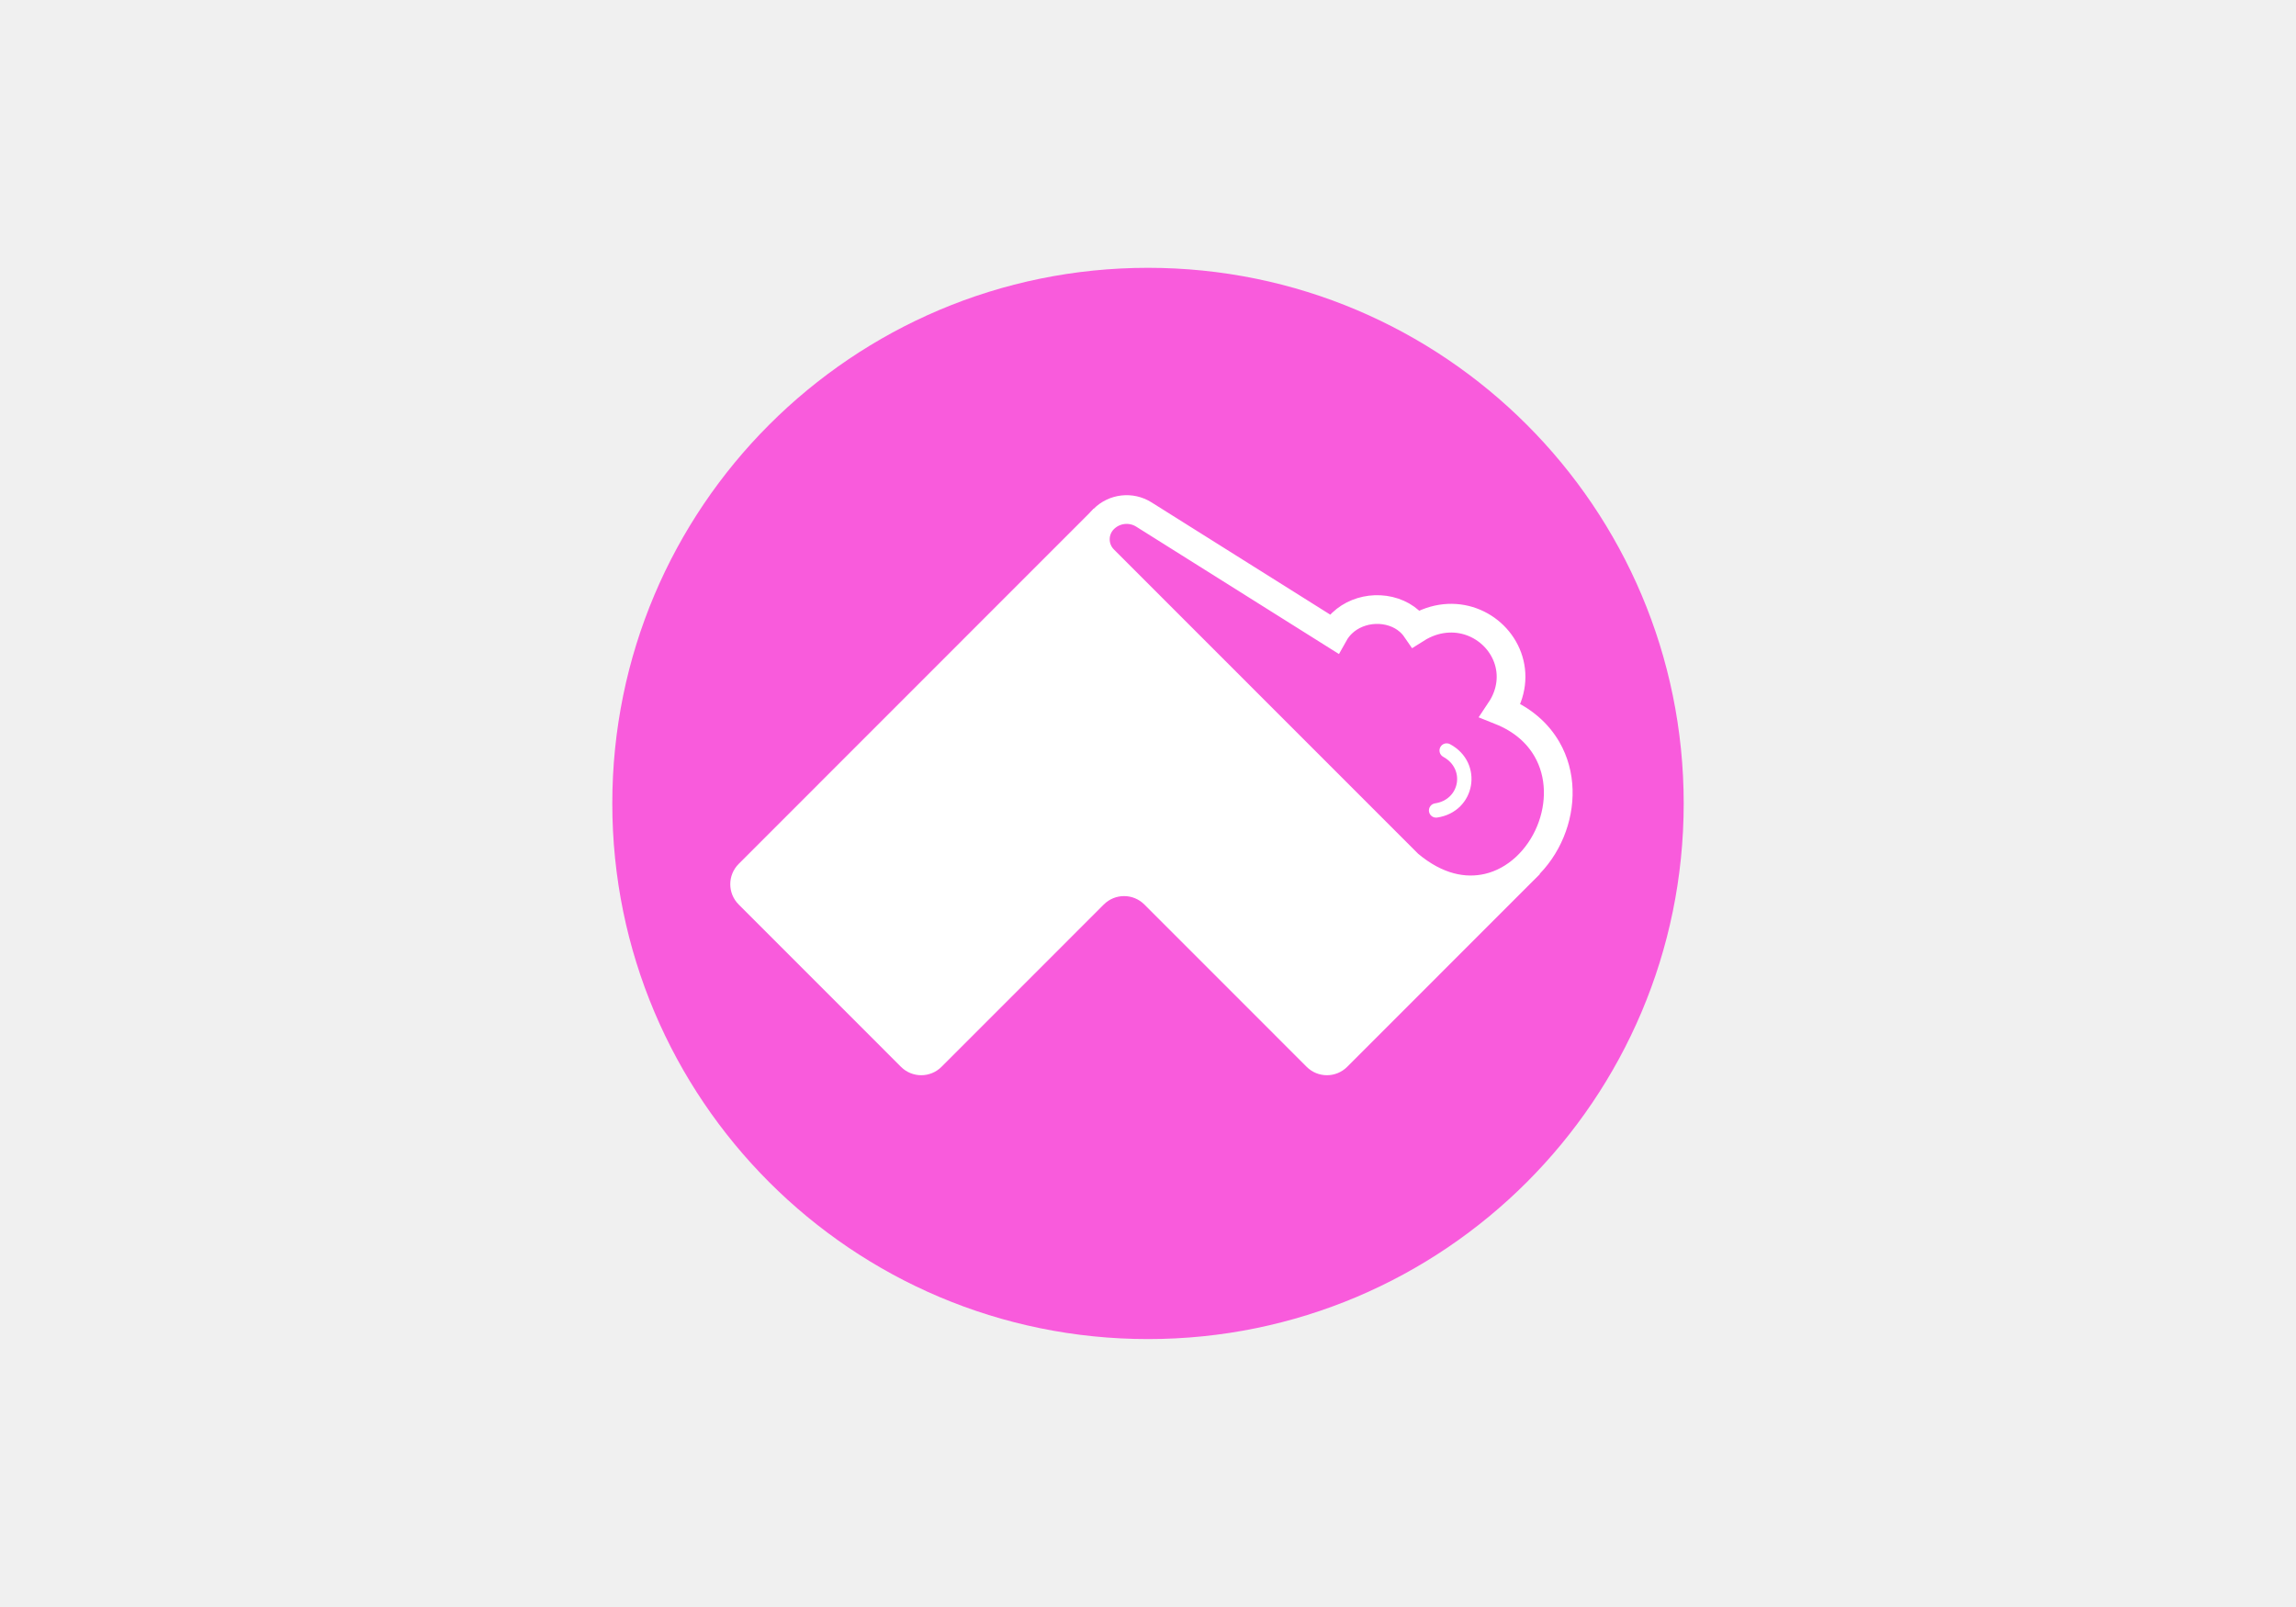
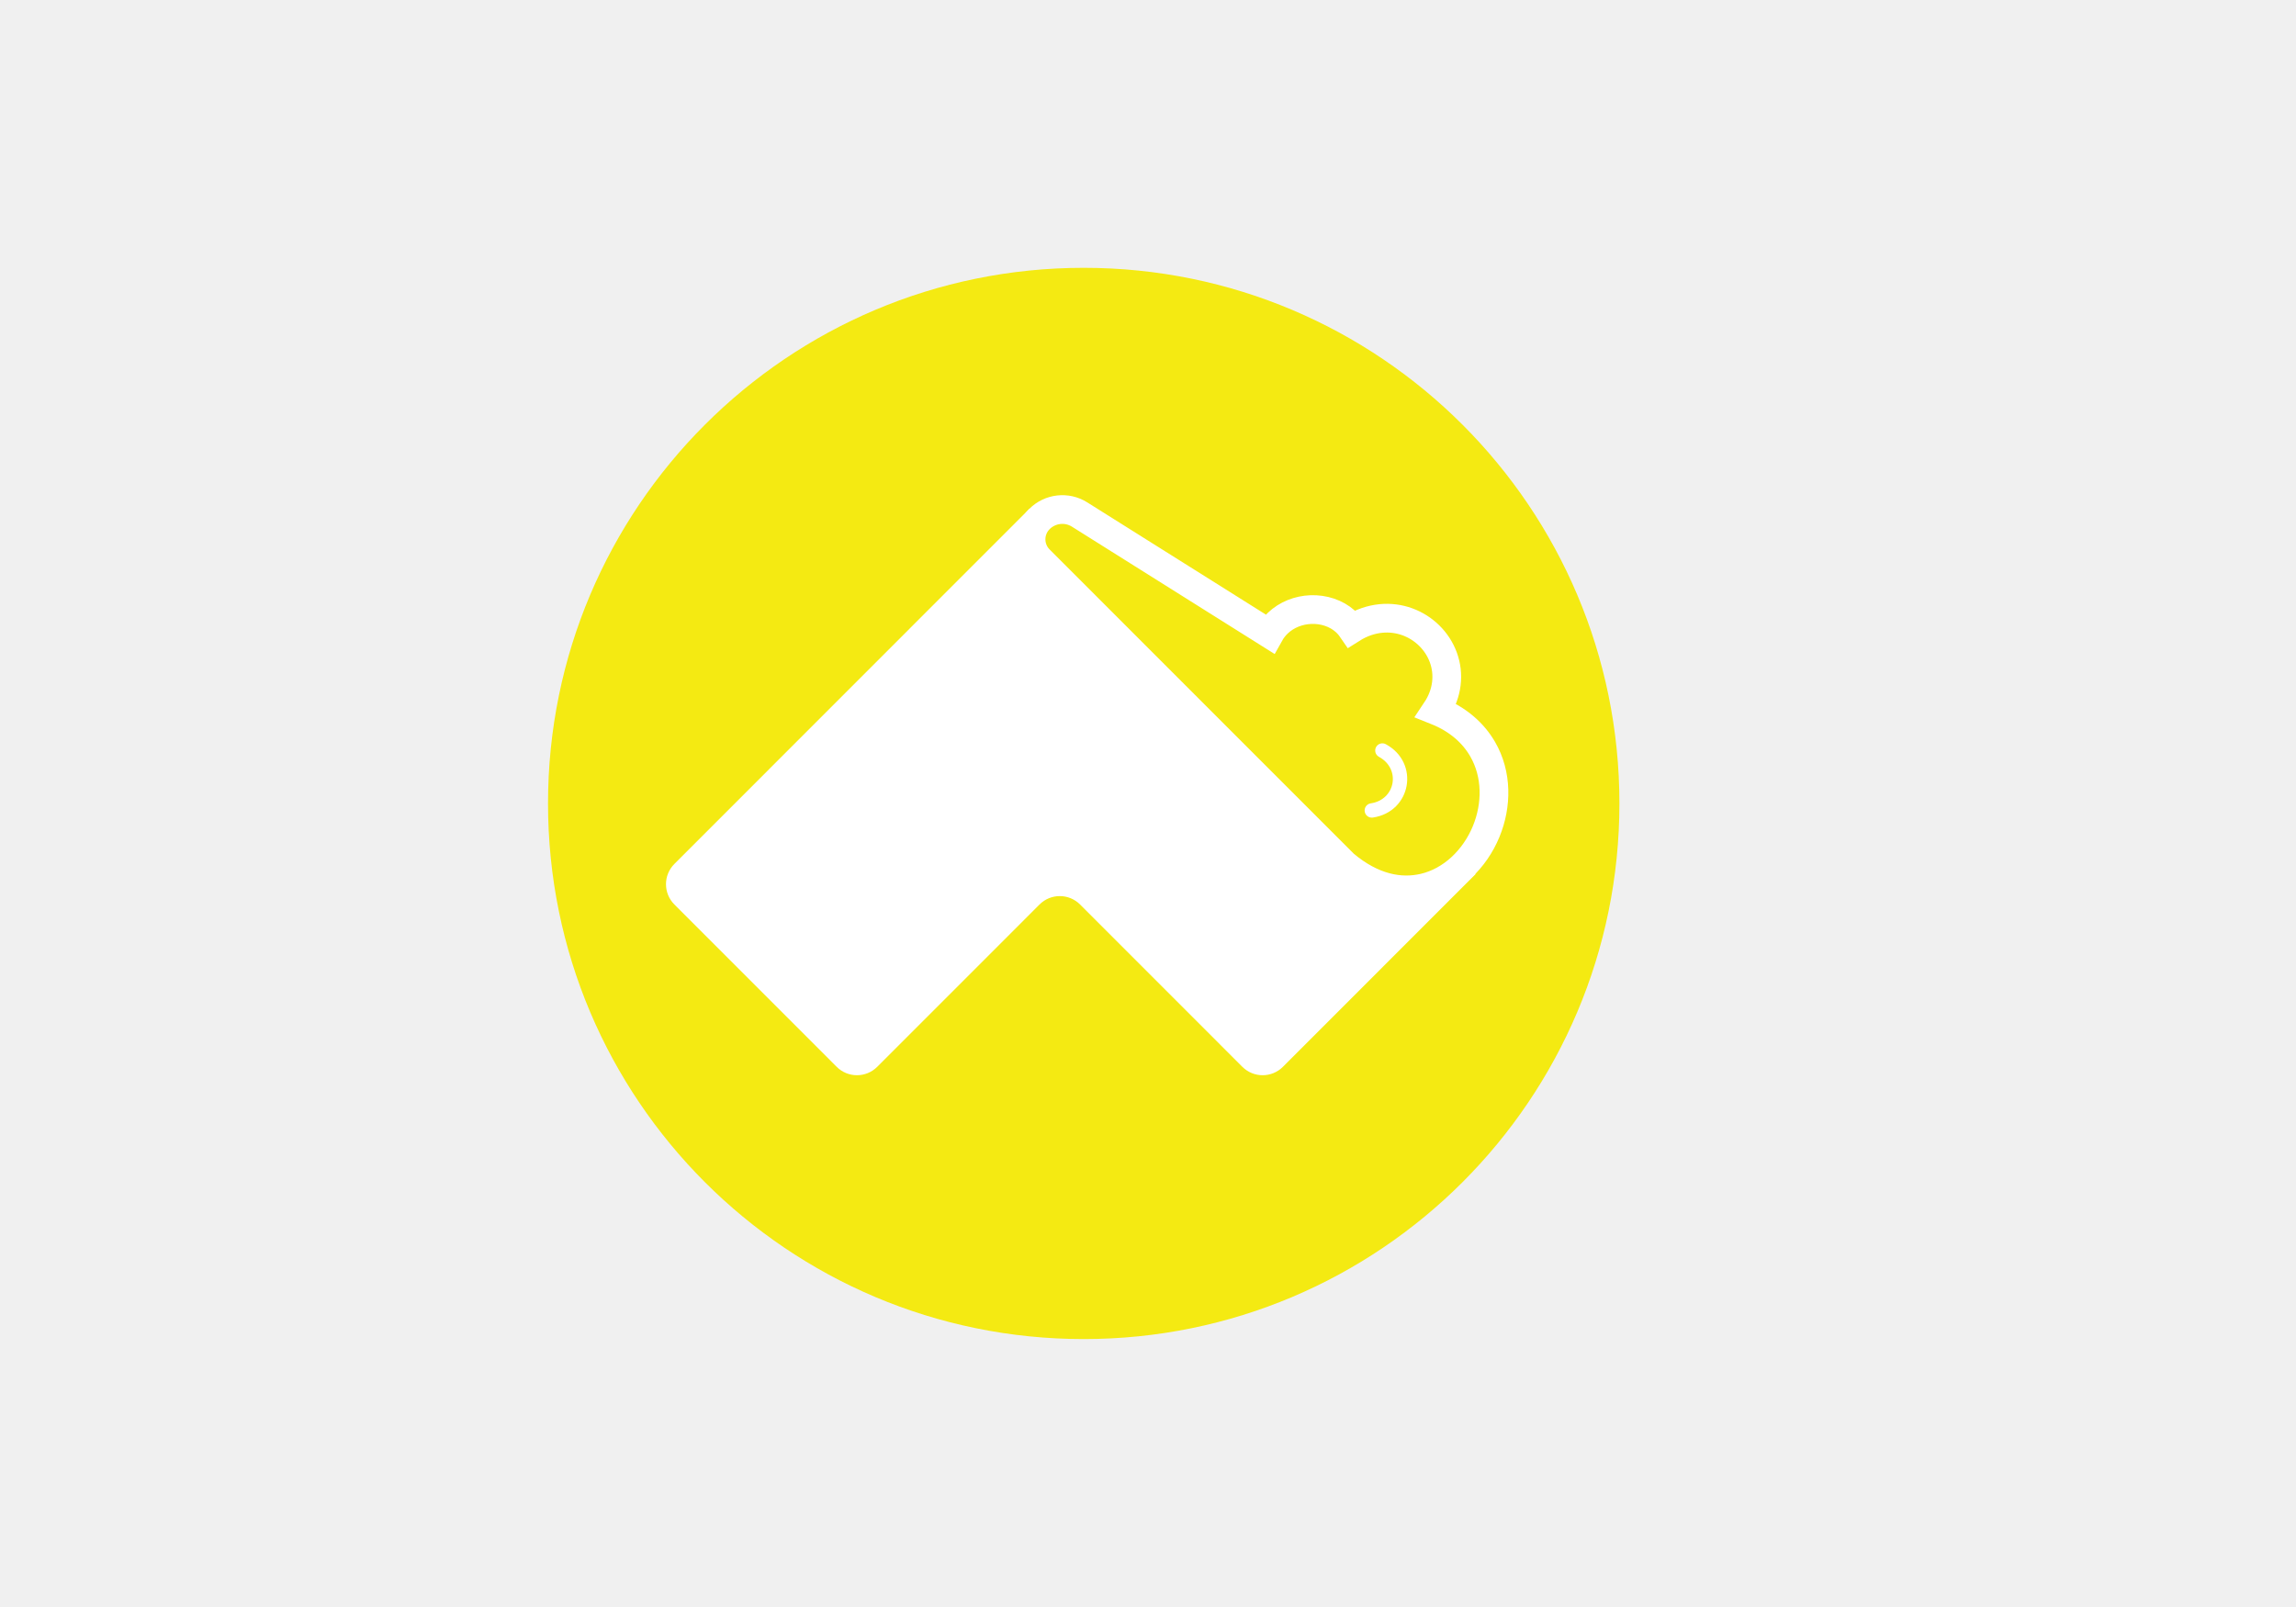
<svg xmlns="http://www.w3.org/2000/svg" width="214.3" height="150" viewBox="0 0 214.3 150" version="1.1" id="svg1">
  <defs id="defs1" />
  <g id="Favicon-/-Admin-GUI" stroke="none" stroke-width="1" fill="none" fill-rule="evenodd">
-     <rect fill="#19abff" x="57.15" y="25" width="100" height="100" id="rect1" ry="50" style="fill:#f95bdc;fill-opacity:1" />
-     <g id="Logo-A-Copy" transform="translate(68.1615,47.499)">
+     <rect fill="#19abff" x="51.15" y="25" width="100" height="100" id="rect1" ry="50" style="fill:#f4ea12;fill-opacity:1" />
+     <g id="Logo-A-Copy" transform="translate(62.1615,47.499)">
      <path d="M 33.916,0 75.566,34.093 57.581,52.086 c -1.046,1.046 -2.741,1.046 -3.786,0 L 38.649,36.934 c -1.046,-1.046 -2.741,-1.046 -3.786,0 L 19.716,52.086 c -1.046,1.046 -2.741,1.046 -3.786,0 L 0.784,36.934 c -1.046,-1.046 -1.046,-2.742 0,-3.788 z" id="A" fill="#ffffff" />
-       <path d="m 36.655,0.084 c 0.662,-0.075 1.348,0.069 1.945,0.444 L 56.331,11.668 c 0.212,-0.38 0.475,-0.712 0.772,-0.997 0.829,-0.795 1.954,-1.224 3.085,-1.267 1.19,-0.045 2.364,0.339 3.202,1.086 0.231,0.206 0.44,0.439 0.619,0.699 0.898,-0.567 1.813,-0.862 2.686,-0.952 1.762,-0.181 3.397,0.471 4.539,1.594 1.168,1.148 1.817,2.78 1.599,4.508 -0.103,0.815 -0.399,1.663 -0.952,2.491 2.092,0.834 3.486,2.128 4.338,3.597 1.363,2.351 1.349,5.23 0.329,7.701 -1.061,2.571 -3.192,4.644 -5.811,5.253 -2.192,0.51 -4.781,0.046 -7.439,-2.192 L 34.858,4.739 C 34.335,4.216 34.073,3.531 34.073,2.845 c 0,-0.686 0.262,-1.371 0.785,-1.895 0.498,-0.498 1.135,-0.791 1.797,-0.866 z" id="Lan" stroke="#ffffff" stroke-width="2.68" fill="#19ABFF" style="fill:#f95bdc;fill-opacity:1" />
+       <path d="m 36.655,0.084 c 0.662,-0.075 1.348,0.069 1.945,0.444 L 56.331,11.668 c 0.212,-0.38 0.475,-0.712 0.772,-0.997 0.829,-0.795 1.954,-1.224 3.085,-1.267 1.19,-0.045 2.364,0.339 3.202,1.086 0.231,0.206 0.44,0.439 0.619,0.699 0.898,-0.567 1.813,-0.862 2.686,-0.952 1.762,-0.181 3.397,0.471 4.539,1.594 1.168,1.148 1.817,2.78 1.599,4.508 -0.103,0.815 -0.399,1.663 -0.952,2.491 2.092,0.834 3.486,2.128 4.338,3.597 1.363,2.351 1.349,5.23 0.329,7.701 -1.061,2.571 -3.192,4.644 -5.811,5.253 -2.192,0.51 -4.781,0.046 -7.439,-2.192 L 34.858,4.739 C 34.335,4.216 34.073,3.531 34.073,2.845 c 0,-0.686 0.262,-1.371 0.785,-1.895 0.498,-0.498 1.135,-0.791 1.797,-0.866 z" id="Lan" stroke="#ffffff" stroke-width="2.68" fill="#19ABFF" style="fill:#f4ea12;fill-opacity:1" />
      <path d="m 66.545,23.148 c -0.325,-0.176 -0.446,-0.583 -0.27,-0.908 0.176,-0.325 0.583,-0.446 0.908,-0.27 3.198,1.733 2.391,6.314 -1.207,6.848 -0.366,0.054 -0.707,-0.198 -0.761,-0.564 -0.054,-0.366 0.198,-0.707 0.564,-0.761 2.324,-0.345 2.832,-3.225 0.765,-4.344 z" id="Path-4" fill="#ffffff" fill-rule="nonzero" />
    </g>
  </g>
</svg>
